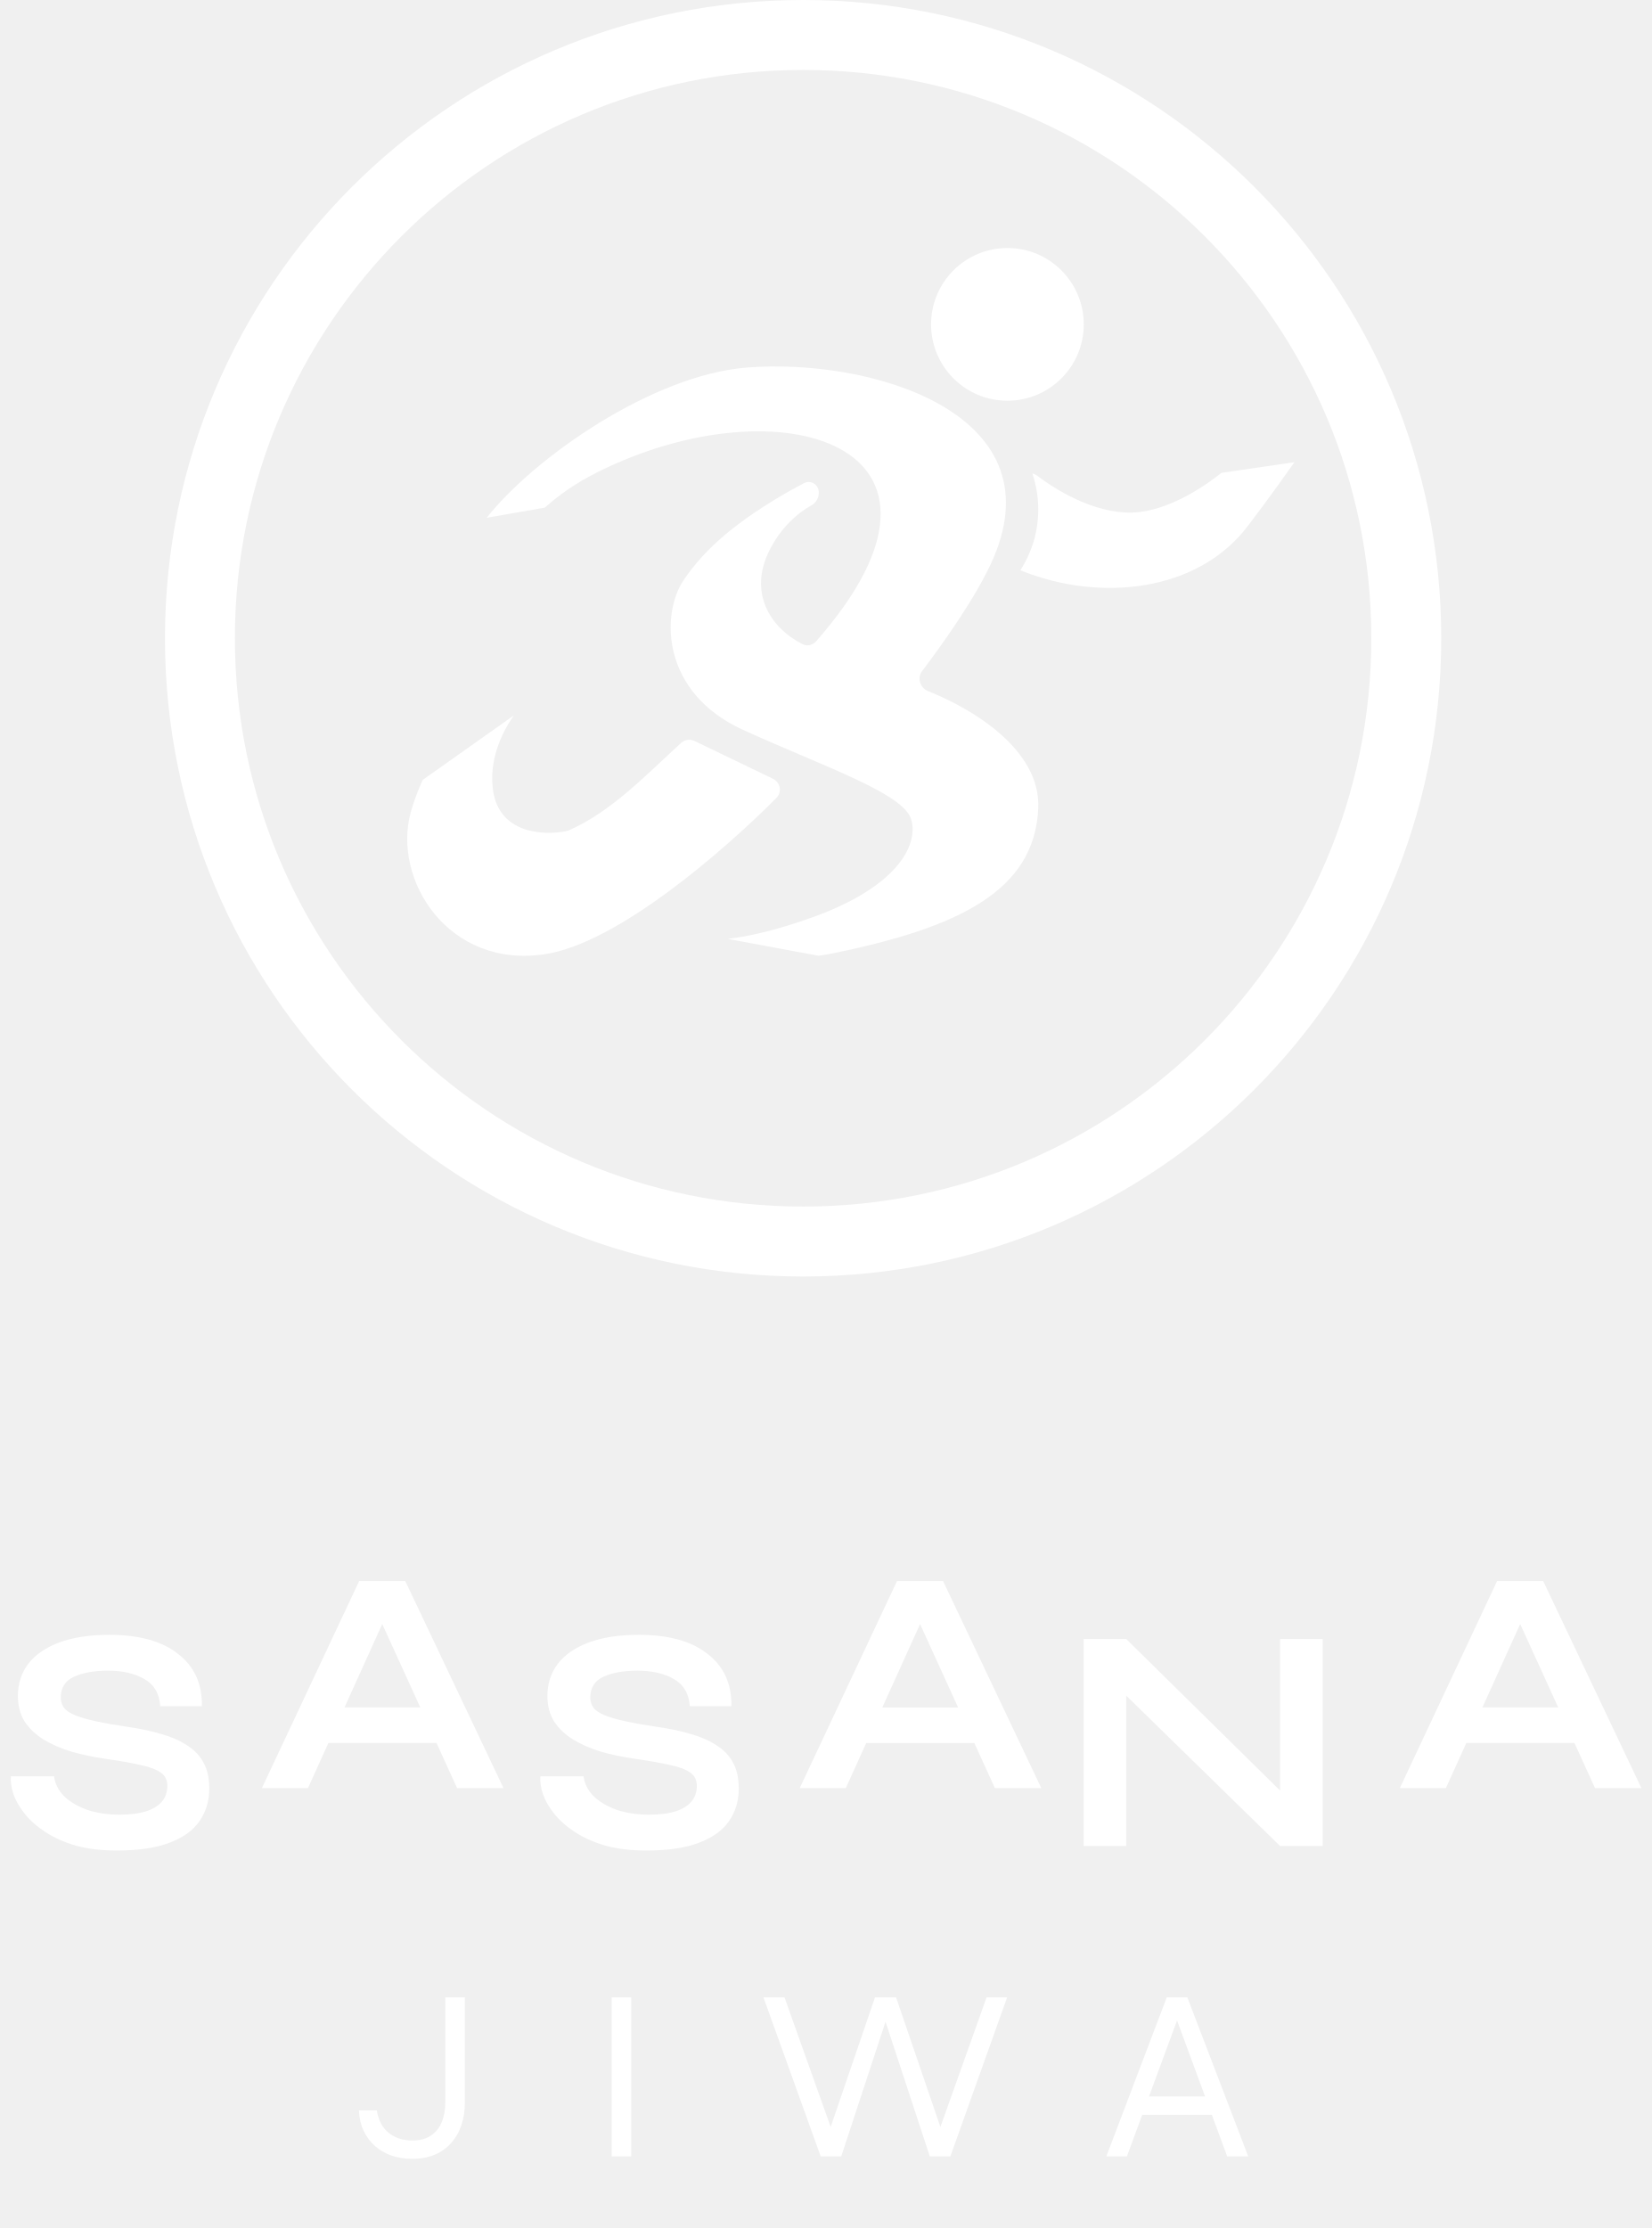
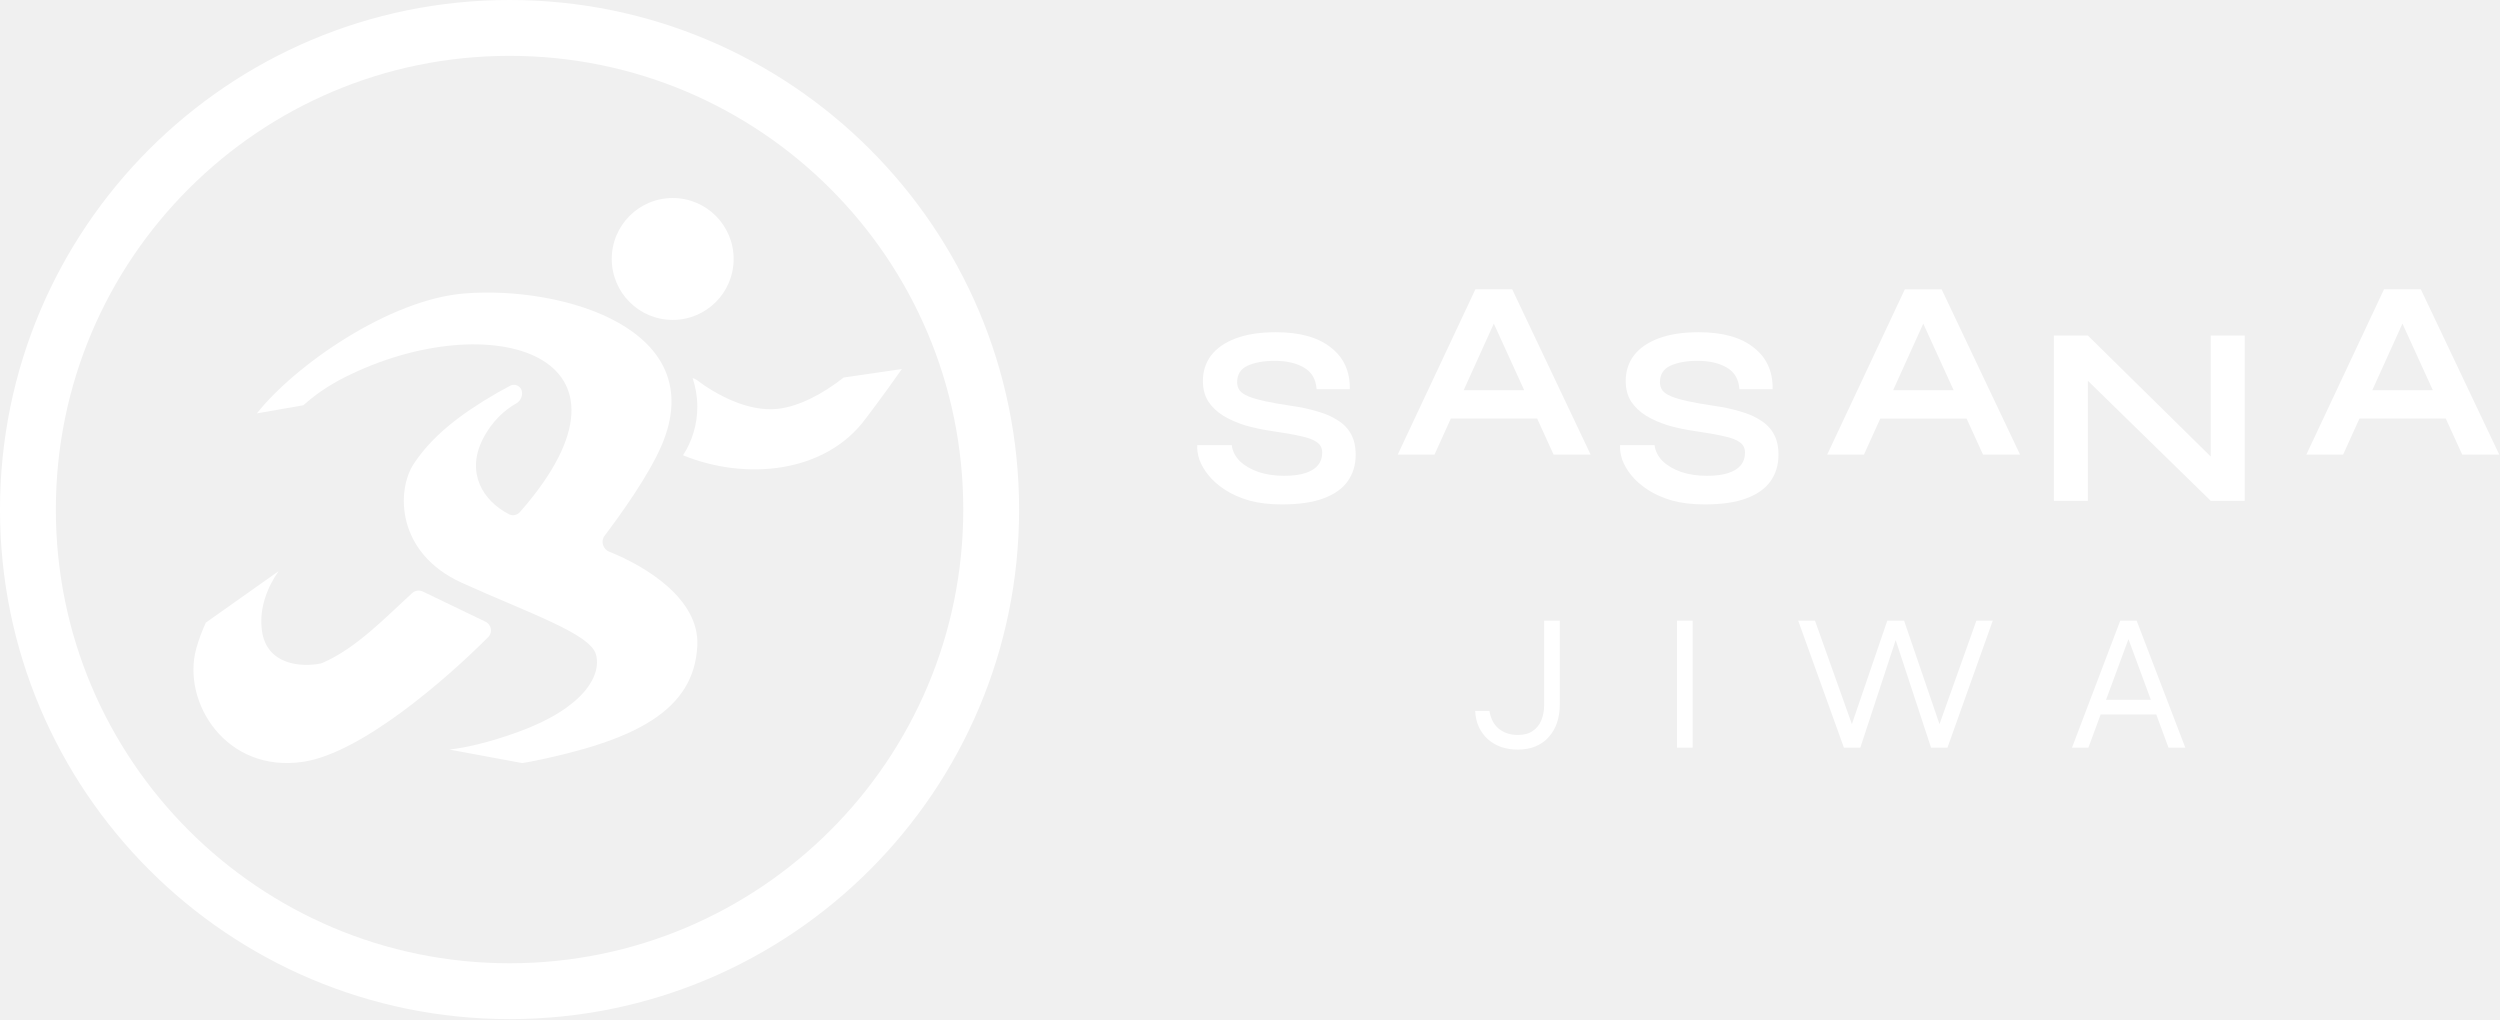
- <svg xmlns="http://www.w3.org/2000/svg" width="149" height="201" viewBox="0 0 149 201" fill="none">
-   <circle cx="72.465" cy="57.58" r="54.425" stroke="white" stroke-width="6.31" />
-   <ellipse cx="90.9" cy="29.263" rx="6.888" ry="6.888" fill="white" />
-   <path d="M46.364 64.543C45.183 66.234 44.13 68.622 44.48 71.249C45.011 75.228 49.066 75.401 51.122 74.977C51.189 74.963 51.253 74.942 51.315 74.915C55.187 73.223 58.351 69.851 61.461 67.02C61.789 66.722 62.265 66.656 62.665 66.848L69.746 70.257C70.417 70.581 70.581 71.461 70.055 71.989C65.212 76.852 55.698 85.078 49.198 86.078C40.436 87.426 35.38 79.337 37.065 73.271C37.332 72.309 37.701 71.328 38.142 70.359L46.364 64.543Z" fill="white" />
-   <path d="M67.394 33.158C78.517 32.281 95.275 37.196 89.638 50.348C88.154 53.81 84.855 58.362 83.204 60.539C82.737 61.155 83.015 62.06 83.733 62.346C87.86 63.988 93.921 67.686 93.682 72.928C93.345 80.342 86.605 83.712 74.809 86.071C74.519 86.121 74.199 86.171 73.857 86.224L65.664 84.703C67.457 84.495 70.06 83.938 73.461 82.701C80.875 80.005 82.897 76.298 82.223 73.938C81.549 71.579 74.472 69.221 67.057 65.85C59.643 62.48 59.643 55.402 61.665 52.369C63.687 49.336 66.72 46.901 71.101 44.371L72.526 43.596C72.881 43.403 73.32 43.466 73.605 43.751C74.12 44.265 73.869 45.227 73.233 45.58C72.002 46.264 70.484 47.538 69.417 49.673C67.537 53.432 69.443 56.609 72.428 58.121C72.838 58.328 73.343 58.195 73.646 57.85C89.225 40.11 70.354 34.376 53.914 42.596C51.925 43.59 50.365 44.707 49.165 45.794L43.91 46.714C48.182 41.305 58.848 33.832 67.394 33.158Z" fill="white" />
-   <path d="M116.797 41.697C114.747 44.633 112.715 47.289 112.701 47.307C108.152 53.477 99.159 54.342 92.067 51.445C93.087 49.866 93.683 47.986 93.683 45.966C93.683 44.831 93.493 43.739 93.148 42.721C93.315 42.758 93.478 42.831 93.622 42.94C95.73 44.538 99.362 46.567 102.758 46.199C105.167 45.938 107.88 44.505 110.216 42.658L116.797 41.697Z" fill="white" />
-   <path d="M0.981 160.247H4.878C4.955 160.901 5.254 161.498 5.773 162.037C6.312 162.557 7.015 162.97 7.881 163.278C8.747 163.567 9.719 163.711 10.797 163.711C11.778 163.711 12.587 163.605 13.222 163.394C13.857 163.182 14.328 162.884 14.636 162.499C14.944 162.114 15.098 161.652 15.098 161.113C15.098 160.593 14.906 160.199 14.521 159.929C14.136 159.641 13.53 159.41 12.702 159.237C11.874 159.044 10.787 158.852 9.44 158.659C8.381 158.505 7.38 158.293 6.437 158.024C5.494 157.735 4.657 157.37 3.926 156.927C3.214 156.484 2.646 155.945 2.222 155.31C1.818 154.656 1.616 153.886 1.616 153.001C1.616 151.904 1.924 150.941 2.54 150.114C3.175 149.286 4.109 148.641 5.34 148.18C6.572 147.718 8.083 147.487 9.873 147.487C12.567 147.487 14.636 148.064 16.08 149.219C17.543 150.354 18.255 151.923 18.216 153.925H14.463C14.386 152.789 13.905 151.971 13.02 151.471C12.154 150.97 11.056 150.72 9.729 150.72C8.497 150.72 7.477 150.903 6.668 151.269C5.879 151.634 5.485 152.26 5.485 153.145C5.485 153.492 5.581 153.799 5.773 154.069C5.966 154.319 6.293 154.54 6.755 154.733C7.217 154.925 7.842 155.108 8.631 155.281C9.421 155.455 10.402 155.628 11.576 155.801C12.673 155.955 13.664 156.167 14.55 156.436C15.454 156.686 16.224 157.023 16.859 157.447C17.514 157.851 18.014 158.37 18.36 159.006C18.707 159.641 18.88 160.42 18.88 161.344C18.88 162.48 18.582 163.471 17.985 164.318C17.408 165.145 16.503 165.79 15.271 166.252C14.059 166.714 12.481 166.945 10.537 166.945C9.151 166.945 7.929 166.8 6.87 166.512C5.812 166.204 4.898 165.8 4.128 165.299C3.358 164.799 2.732 164.25 2.251 163.654C1.77 163.057 1.424 162.46 1.212 161.864C1.02 161.267 0.943 160.728 0.981 160.247Z" fill="white" />
-   <path d="M48.759 160.247H52.656C52.733 160.901 53.032 161.498 53.551 162.037C54.09 162.557 54.793 162.97 55.659 163.278C56.525 163.567 57.497 163.711 58.575 163.711C59.556 163.711 60.364 163.605 61 163.394C61.635 163.182 62.106 162.884 62.414 162.499C62.722 162.114 62.876 161.652 62.876 161.113C62.876 160.593 62.684 160.199 62.299 159.929C61.914 159.641 61.307 159.41 60.48 159.237C59.652 159.044 58.565 158.852 57.218 158.659C56.159 158.505 55.158 158.293 54.215 158.024C53.272 157.735 52.435 157.37 51.704 156.927C50.992 156.484 50.424 155.945 50 155.31C49.596 154.656 49.394 153.886 49.394 153.001C49.394 151.904 49.702 150.941 50.318 150.114C50.953 149.286 51.886 148.641 53.118 148.18C54.35 147.718 55.861 147.487 57.651 147.487C60.345 147.487 62.414 148.064 63.858 149.219C65.32 150.354 66.032 151.923 65.994 153.925H62.241C62.164 152.789 61.683 151.971 60.797 151.471C59.931 150.97 58.834 150.72 57.506 150.72C56.275 150.72 55.255 150.903 54.446 151.269C53.657 151.634 53.263 152.26 53.263 153.145C53.263 153.492 53.359 153.799 53.551 154.069C53.744 154.319 54.071 154.54 54.533 154.733C54.995 154.925 55.62 155.108 56.409 155.281C57.198 155.455 58.18 155.628 59.354 155.801C60.451 155.955 61.442 156.167 62.328 156.436C63.232 156.686 64.002 157.023 64.637 157.447C65.291 157.851 65.792 158.37 66.138 159.006C66.485 159.641 66.658 160.42 66.658 161.344C66.658 162.48 66.36 163.471 65.763 164.318C65.186 165.145 64.281 165.79 63.049 166.252C61.837 166.714 60.259 166.945 58.315 166.945C56.929 166.945 55.707 166.8 54.648 166.512C53.59 166.204 52.675 165.8 51.906 165.299C51.136 164.799 50.51 164.25 50.029 163.654C49.548 163.057 49.202 162.46 48.99 161.864C48.797 161.267 48.72 160.728 48.759 160.247Z" fill="white" />
-   <path d="M116.717 162.73L115.505 163.221V147.862H119.344V166.541H115.505L100.406 151.788L101.618 151.297V166.541H97.779V147.862H101.618L116.717 162.73Z" fill="white" />
-   <path d="M28.281 157.241V154.037H40.637V157.241H28.281ZM23.633 161.312L32.409 142.633H36.566L45.429 161.312H41.243L33.564 144.481H35.411L27.79 161.312H23.633Z" fill="white" />
-   <path d="M76.808 157.245V154.04H89.165V157.245H76.808ZM72.16 161.315L80.937 142.637H85.094L93.957 161.315H89.771L82.092 144.485H83.939L76.318 161.315H72.16Z" fill="white" />
-   <path d="M130.957 157.241V154.037H143.313V157.241H130.957ZM126.309 161.312L135.085 142.633H139.242L148.105 161.312H143.919L136.24 144.481H138.087L130.466 161.312H126.309Z" fill="white" />
-   <path d="M40.178 189.706V180.191H41.944V189.706C41.944 190.427 41.841 191.097 41.635 191.715C41.429 192.333 41.12 192.87 40.708 193.326C40.31 193.783 39.817 194.136 39.229 194.386C38.64 194.636 37.963 194.761 37.198 194.761C36.535 194.761 35.917 194.666 35.343 194.474C34.769 194.268 34.269 193.981 33.842 193.613C33.415 193.231 33.069 192.767 32.804 192.222C32.554 191.678 32.414 191.067 32.385 190.39H33.996C34.144 191.288 34.504 191.965 35.078 192.421C35.652 192.877 36.359 193.106 37.198 193.106C37.889 193.106 38.449 192.958 38.876 192.664C39.317 192.37 39.641 191.972 39.847 191.472C40.068 190.957 40.178 190.368 40.178 189.706ZM55.193 180.191H56.959V194.541H55.193V180.191ZM74.052 194.541L68.886 180.191H70.785L75.222 192.642H74.692L78.953 180.191H80.852L85.112 192.642H84.583L89.02 180.191H90.874L85.753 194.541H83.898L79.659 181.648H80.145L75.906 194.541H74.052ZM102.739 190.787V189.132H109.627V190.787H102.739ZM99.825 194.541L105.278 180.191H107.133L112.63 194.541H110.731L105.941 181.559H106.47L101.68 194.541H99.825Z" fill="white" />
+ <svg xmlns="http://www.w3.org/2000/svg" width="314" height="128" viewBox="0 0 314 128" fill="none">
+   <circle cx="64" cy="64" r="60.493" stroke="white" stroke-width="7.014" />
+   <ellipse cx="84.491" cy="32.526" rx="7.655" ry="7.655" fill="white" />
+   <path d="M34.988 71.738C33.676 73.618 32.507 76.272 32.896 79.19C33.486 83.613 37.993 83.805 40.279 83.334C40.353 83.319 40.423 83.296 40.493 83.266C44.796 81.385 48.314 77.638 51.771 74.49C52.135 74.159 52.665 74.085 53.109 74.299L60.978 78.088C61.724 78.447 61.907 79.427 61.323 80.014C55.94 85.419 45.365 94.561 38.14 95.673C28.401 97.171 22.782 88.18 24.655 81.438C24.952 80.369 25.362 79.278 25.852 78.201L34.988 71.738Z" fill="white" />
+   <path d="M58.366 36.855C70.729 35.88 89.354 41.343 83.09 55.96C81.44 59.809 77.772 64.869 75.938 67.289C75.419 67.974 75.728 68.98 76.526 69.297C81.113 71.122 87.85 75.233 87.585 81.059C87.21 89.3 79.718 93.046 66.607 95.668C66.288 95.723 65.936 95.78 65.56 95.838L56.445 94.146C58.438 93.914 61.33 93.296 65.108 91.922C73.349 88.925 75.597 84.805 74.849 82.183C74.099 79.561 66.232 76.938 57.991 73.192C49.75 69.446 49.751 61.58 51.998 58.208C54.246 54.837 57.617 52.129 62.486 49.318L64.069 48.456C64.464 48.242 64.952 48.312 65.269 48.629C65.841 49.201 65.562 50.27 64.856 50.662C63.487 51.423 61.8 52.838 60.613 55.211C58.524 59.39 60.643 62.922 63.961 64.602C64.416 64.832 64.979 64.683 65.315 64.3C82.631 44.582 61.655 38.208 43.382 47.345C41.173 48.449 39.441 49.691 38.106 50.898L32.265 51.92C37.014 45.908 48.868 37.604 58.366 36.855Z" fill="white" />
+   <path d="M113.277 46.347C110.99 49.621 108.724 52.583 108.724 52.583C103.667 59.442 93.672 60.403 85.788 57.183C86.923 55.427 87.584 53.337 87.584 51.091C87.584 49.829 87.373 48.617 86.99 47.485C87.176 47.526 87.357 47.608 87.518 47.73C89.861 49.505 93.897 51.761 97.672 51.352C100.35 51.061 103.365 49.468 105.962 47.415L113.277 46.347Z" fill="white" />
+   <path d="M150.378 55.91H154.71C154.795 56.637 155.127 57.3 155.705 57.9C156.303 58.477 157.084 58.937 158.047 59.279C159.01 59.6 160.09 59.761 161.288 59.761C162.379 59.761 163.277 59.643 163.983 59.408C164.689 59.172 165.213 58.841 165.556 58.413C165.898 57.985 166.069 57.472 166.069 56.873C166.069 56.295 165.855 55.857 165.427 55.557C164.999 55.236 164.326 54.98 163.406 54.787C162.486 54.573 161.277 54.359 159.78 54.145C158.603 53.974 157.491 53.739 156.443 53.439C155.394 53.118 154.464 52.712 153.651 52.22C152.859 51.728 152.228 51.129 151.758 50.423C151.308 49.696 151.084 48.84 151.084 47.856C151.084 46.636 151.426 45.567 152.111 44.647C152.817 43.727 153.854 43.011 155.223 42.497C156.592 41.984 158.272 41.727 160.261 41.727C163.256 41.727 165.556 42.369 167.16 43.652C168.786 44.914 169.577 46.658 169.535 48.883H165.363C165.278 47.621 164.743 46.711 163.759 46.155C162.796 45.599 161.577 45.321 160.101 45.321C158.732 45.321 157.598 45.524 156.699 45.931C155.822 46.337 155.384 47.032 155.384 48.016C155.384 48.401 155.491 48.744 155.705 49.043C155.918 49.321 156.282 49.567 156.796 49.781C157.309 49.995 158.004 50.198 158.881 50.391C159.758 50.583 160.849 50.776 162.154 50.968C163.374 51.14 164.475 51.375 165.459 51.674C166.465 51.953 167.32 52.327 168.026 52.797C168.754 53.247 169.31 53.824 169.695 54.53C170.08 55.236 170.273 56.103 170.273 57.129C170.273 58.392 169.941 59.493 169.278 60.434C168.636 61.354 167.631 62.071 166.262 62.584C164.914 63.098 163.16 63.355 160.999 63.355C159.459 63.355 158.1 63.194 156.924 62.873C155.747 62.531 154.731 62.082 153.875 61.526C153.02 60.969 152.325 60.36 151.79 59.696C151.255 59.033 150.87 58.37 150.635 57.707C150.421 57.044 150.335 56.445 150.378 55.91Z" fill="white" />
+   <path d="M203.483 55.91H207.815C207.9 56.637 208.232 57.3 208.81 57.9C209.409 58.477 210.189 58.937 211.152 59.279C212.115 59.6 213.195 59.761 214.393 59.761C215.484 59.761 216.382 59.643 217.088 59.408C217.794 59.172 218.318 58.841 218.661 58.413C219.003 57.985 219.174 57.472 219.174 56.873C219.174 56.295 218.96 55.857 218.532 55.557C218.105 55.236 217.431 54.98 216.511 54.787C215.591 54.573 214.382 54.359 212.885 54.145C211.708 53.974 210.596 53.739 209.548 53.439C208.499 53.118 207.569 52.712 206.756 52.22C205.964 51.728 205.333 51.129 204.863 50.423C204.414 49.696 204.189 48.84 204.189 47.856C204.189 46.636 204.531 45.567 205.216 44.647C205.922 43.727 206.959 43.011 208.328 42.497C209.697 41.984 211.377 41.727 213.366 41.727C216.361 41.727 218.661 42.369 220.265 43.652C221.891 44.914 222.682 46.658 222.64 48.883H218.468C218.383 47.621 217.848 46.711 216.864 46.155C215.901 45.599 214.682 45.321 213.206 45.321C211.837 45.321 210.703 45.524 209.804 45.931C208.927 46.337 208.489 47.032 208.489 48.016C208.489 48.401 208.596 48.744 208.81 49.043C209.024 49.321 209.387 49.567 209.901 49.781C210.414 49.995 211.109 50.198 211.986 50.391C212.863 50.583 213.954 50.776 215.259 50.968C216.479 51.14 217.58 51.375 218.564 51.674C219.57 51.953 220.426 52.327 221.131 52.797C221.859 53.247 222.415 53.824 222.8 54.53C223.185 55.236 223.378 56.103 223.378 57.129C223.378 58.392 223.046 59.493 222.383 60.434C221.741 61.354 220.736 62.071 219.367 62.584C218.019 63.098 216.265 63.355 214.104 63.355C212.564 63.355 211.206 63.194 210.029 62.873C208.852 62.531 207.836 62.082 206.981 61.526C206.125 60.969 205.43 60.36 204.895 59.696C204.36 59.033 203.975 58.37 203.74 57.707C203.526 57.044 203.44 56.445 203.483 55.91Z" fill="white" />
+   <path d="M279.018 58.67L277.67 59.215V42.144H281.938V62.905H277.67L260.888 46.508L262.236 45.963V62.905H257.968V42.144H262.236L279.018 58.67Z" fill="white" />
+   <path d="M180.721 52.57V49.008H194.455V52.57H180.721ZM175.555 57.095L185.31 36.334H189.931L199.782 57.095H195.129L186.593 38.387H188.647L180.176 57.095H175.555Z" fill="white" />
+   <path d="M234.66 52.573V49.011H248.394V52.573H234.66ZM229.494 57.098L239.248 36.337H243.869L253.72 57.098H249.067L240.532 38.39H242.586L234.114 57.098H229.494Z" fill="white" />
+   <path d="M294.844 52.57V49.008H308.578V52.57H294.844ZM289.678 57.095L299.433 36.334H304.054L313.905 57.095H309.252L300.716 38.387H302.77L294.299 57.095H289.678Z" fill="white" />
+   <path d="M193.945 88.531V77.956H195.908V88.531C195.908 89.333 195.793 90.077 195.564 90.764C195.335 91.451 194.992 92.049 194.533 92.556C194.092 93.063 193.544 93.455 192.889 93.734C192.235 94.012 191.483 94.151 190.632 94.151C189.896 94.151 189.209 94.044 188.571 93.832C187.933 93.603 187.377 93.284 186.902 92.875C186.428 92.449 186.043 91.934 185.749 91.329C185.471 90.724 185.315 90.045 185.283 89.292H187.074C187.238 90.29 187.638 91.043 188.276 91.55C188.914 92.057 189.699 92.31 190.632 92.31C191.401 92.31 192.022 92.147 192.497 91.82C192.988 91.492 193.347 91.051 193.576 90.495C193.822 89.922 193.945 89.268 193.945 88.531ZM210.633 77.956H212.596V93.905H210.633V77.956ZM231.595 93.905L225.853 77.956H227.964L232.896 91.795H232.307L237.043 77.956H239.153L243.889 91.795H243.3L248.232 77.956H250.293L244.601 93.905H242.539L237.828 79.575H238.368L233.657 93.905H231.595ZM263.481 89.734V87.893H271.137V89.734H263.481ZM260.242 93.905L266.303 77.956H268.364L274.474 93.905H272.364L267.039 79.477H267.628L262.303 93.905H260.242Z" fill="white" />
</svg>
